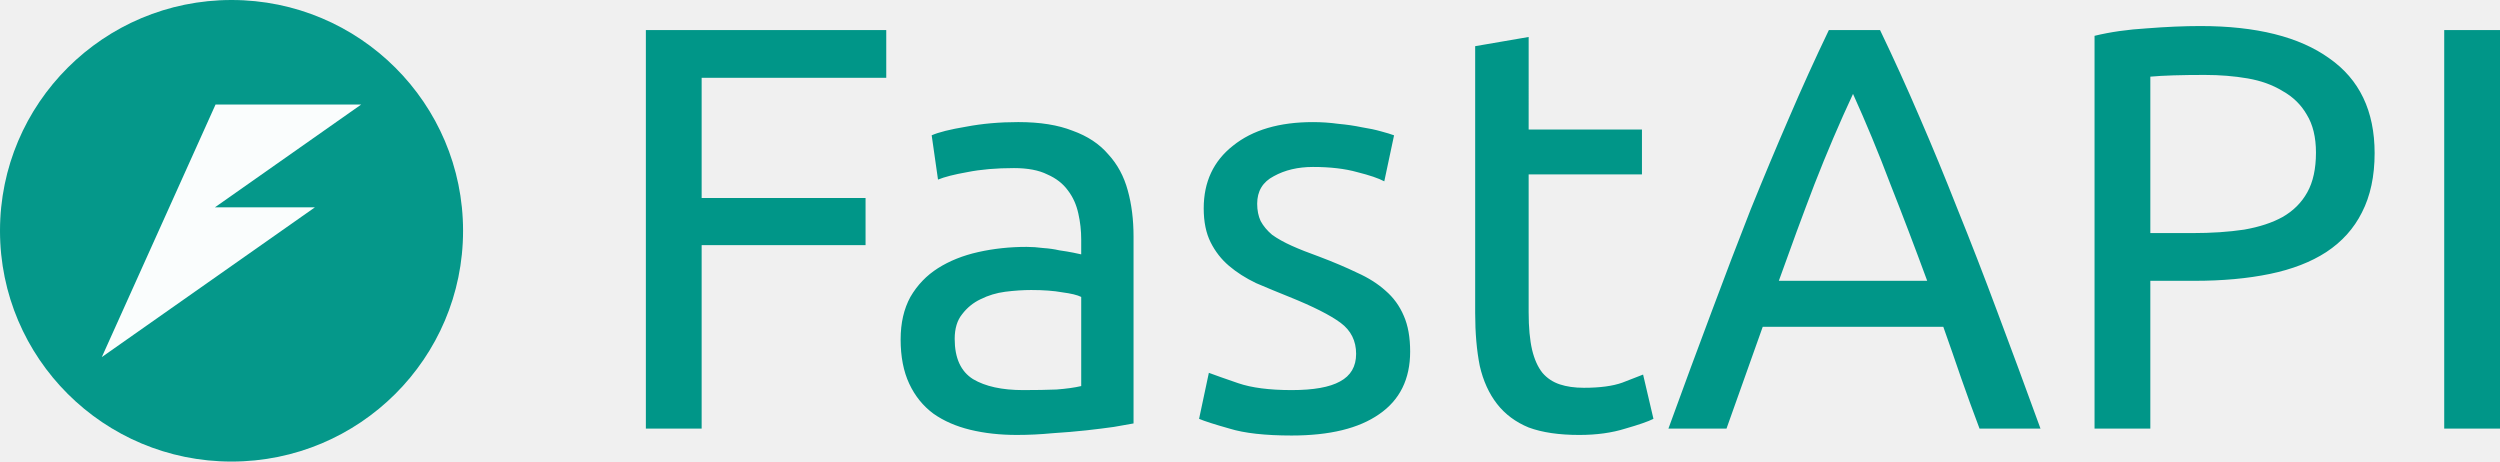
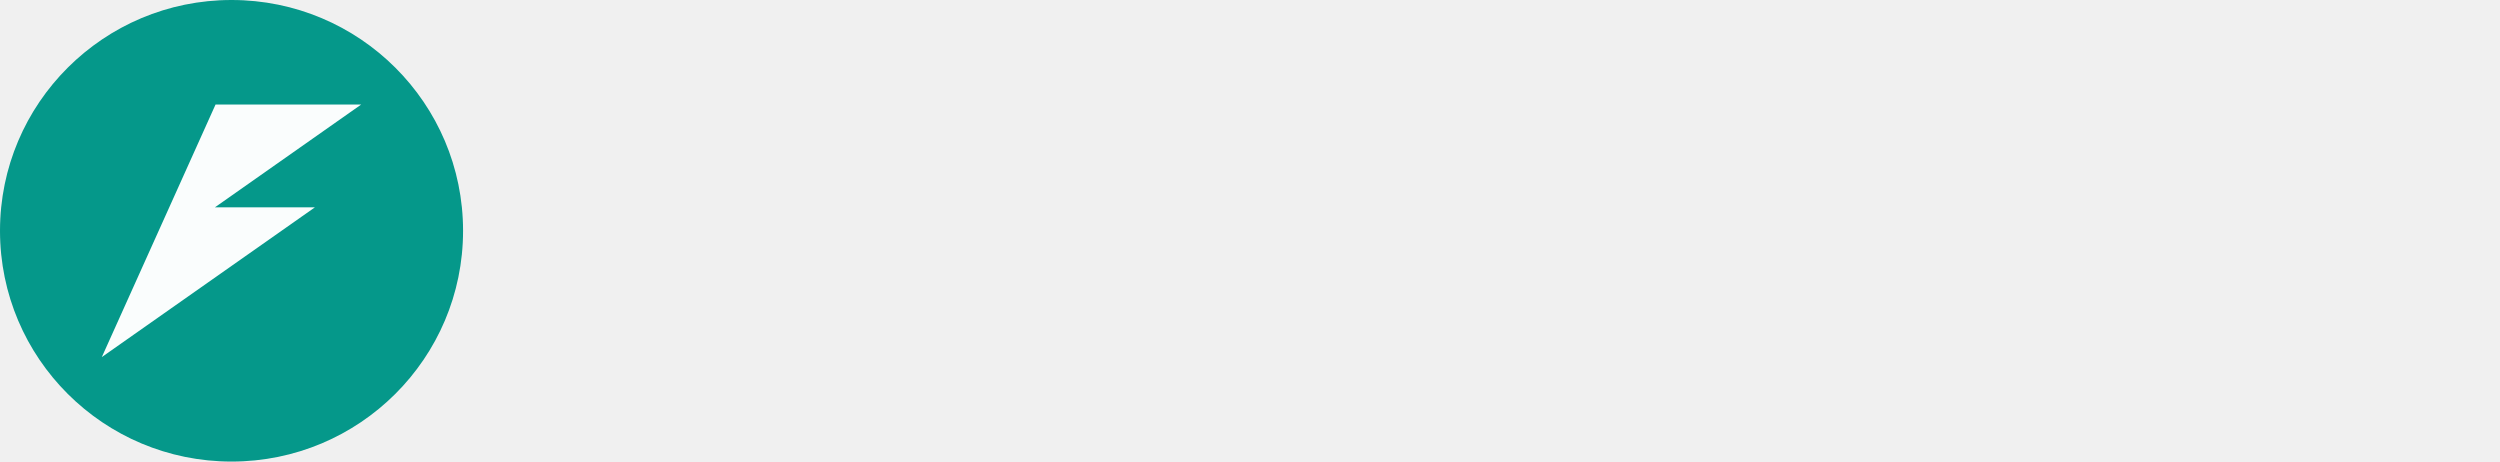
<svg xmlns="http://www.w3.org/2000/svg" id="svg8" version="1.1" viewBox="0 0 346.524 63.977" height="63.977mm" width="346.524mm">
  <defs id="defs2" />
  <g id="g2149">
    <g id="g2141">
      <g id="g2106" transform="matrix(0.9656426,0,0,0.9625199,-899.3295,194.8687)">
        <circle style="fill:#009688;fill-opacity:0.98;stroke:none;stroke-width:0.141;stop-color:#000000" id="path875-5-9-7-3-2-3-9-9-8-0-0-5-87-7" cx="964.562" cy="-169.223" r="33.234" />
        <path id="rect1249-6-3-4-4-3-6-6-1-2" style="fill:#ffffff;fill-opacity:0.98;stroke:none;stroke-width:0.147;stop-color:#000000" d="m 962.269,-187.408 -6.644,14.804 -3.036,6.764 -6.645,14.804 30.591,-21.568 h -14.353 l 20.997,-14.804 z" />
      </g>
-       <path style="font-size:79.715px;line-height:1.25;font-family:Ubuntu;-inkscape-font-specification:Ubuntu;letter-spacing:0px;word-spacing:0px;fill:#009688;stroke-width:1.993" d="M 89.523,59.411 V 4.168 H 122.844 V 10.784 H 97.255 V 27.445 h 22.719 v 6.537 H 97.255 v 25.429 z m 52.293,-5.341 q 2.631,0 4.623,-0.08 2.073,-0.159 3.428,-0.478 V 41.156 q -0.797,-0.399 -2.631,-0.638 -1.754,-0.319 -4.305,-0.319 -1.674,0 -3.587,0.239 -1.833,0.239 -3.428,1.036 -1.515,0.717 -2.551,2.073 -1.036,1.275 -1.036,3.428 0,3.986 2.551,5.58 2.551,1.515 6.935,1.515 z m -0.638,-37.147 q 4.464,0 7.493,1.196 3.109,1.116 4.942,3.268 1.913,2.073 2.71,5.022 0.797,2.87 0.797,6.377 V 58.693 q -0.957,0.159 -2.71,0.478 -1.674,0.239 -3.826,0.478 -2.152,0.239 -4.703,0.399 -2.471,0.239 -4.942,0.239 -3.507,0 -6.457,-0.717 -2.949,-0.717 -5.102,-2.232 -2.152,-1.594 -3.348,-4.145 -1.196,-2.551 -1.196,-6.138 0,-3.428 1.355,-5.899 1.435,-2.471 3.826,-3.986 2.391,-1.515 5.58,-2.232 3.189,-0.717 6.696,-0.717 1.116,0 2.312,0.159 1.196,0.08 2.232,0.319 1.116,0.159 1.913,0.319 0.797,0.159 1.116,0.239 v -2.073 q 0,-1.833 -0.399,-3.587 -0.399,-1.833 -1.435,-3.189 -1.036,-1.435 -2.87,-2.232 -1.754,-0.877 -4.623,-0.877 -3.667,0 -6.457,0.558 -2.71,0.478 -4.065,1.036 l -0.877,-6.138 q 1.435,-0.638 4.783,-1.196 3.348,-0.638 7.254,-0.638 z m 37.865,37.147 q 4.544,0 6.696,-1.196 2.232,-1.196 2.232,-3.826 0,-2.71 -2.152,-4.305 -2.152,-1.594 -7.095,-3.587 -2.391,-0.957 -4.623,-1.913 -2.152,-1.036 -3.747,-2.391 -1.594,-1.355 -2.551,-3.268 -0.957,-1.913 -0.957,-4.703 0,-5.5 4.065,-8.689 4.065,-3.268 11.08,-3.268 1.754,0 3.507,0.239 1.754,0.159 3.268,0.478 1.515,0.239 2.631,0.558 1.196,0.319 1.833,0.558 l -1.355,6.377 q -1.196,-0.638 -3.747,-1.275 -2.551,-0.717 -6.138,-0.717 -3.109,0 -5.421,1.275 -2.312,1.196 -2.312,3.826 0,1.355 0.478,2.391 0.558,1.036 1.594,1.913 1.116,0.797 2.71,1.515 1.594,0.717 3.826,1.515 2.949,1.116 5.261,2.232 2.312,1.036 3.906,2.471 1.674,1.435 2.551,3.507 0.877,1.993 0.877,4.942 0,5.739 -4.305,8.689 -4.225,2.949 -12.117,2.949 -5.5,0 -8.609,-0.957 -3.109,-0.877 -4.225,-1.355 l 1.355,-6.377 q 1.275,0.478 4.065,1.435 2.79,0.957 7.413,0.957 z m 32.843,-36.111 h 15.704 v 6.218 h -15.704 v 19.132 q 0,3.109 0.478,5.181 0.478,1.993 1.435,3.189 0.957,1.116 2.391,1.594 1.435,0.478 3.348,0.478 3.348,0 5.341,-0.717 2.073,-0.797 2.87,-1.116 l 1.435,6.138 q -1.116,0.558 -3.906,1.355 -2.79,0.877 -6.377,0.877 -4.225,0 -7.015,-1.036 -2.71,-1.116 -4.384,-3.268 -1.674,-2.152 -2.391,-5.261 -0.638,-3.189 -0.638,-7.334 V 6.4 l 7.414,-1.275 z m 62.497,41.452 q -1.355,-3.587 -2.551,-7.015 -1.196,-3.507 -2.471,-7.095 h -25.031 l -5.022,14.11 h -8.051 q 3.189,-8.769 5.979,-16.182 2.79,-7.493 5.421,-14.189 2.71,-6.696 5.341,-12.754 2.631,-6.138 5.5,-12.117 h 7.095 q 2.87,5.979 5.5,12.117 2.631,6.058 5.261,12.754 2.71,6.696 5.5,14.189 2.79,7.414 5.979,16.182 z m -7.254,-20.487 q -2.551,-6.935 -5.102,-13.392 -2.471,-6.537 -5.181,-12.515 -2.79,5.979 -5.341,12.515 -2.471,6.457 -4.942,13.392 z M 304.992,3.61 q 11.638,0 17.856,4.464 6.297,4.384 6.297,13.153 0,4.783 -1.754,8.211 -1.674,3.348 -4.942,5.5 -3.189,2.073 -7.812,3.029 -4.623,0.957 -10.443,0.957 h -6.138 v 20.487 h -7.732 V 4.965 q 3.268,-0.797 7.254,-1.036 4.065,-0.319 7.414,-0.319 z m 0.638,6.776 q -4.942,0 -7.573,0.239 v 21.683 h 5.819 q 3.986,0 7.174,-0.478 3.189,-0.558 5.341,-1.754 2.232,-1.275 3.428,-3.428 1.196,-2.152 1.196,-5.5 0,-3.189 -1.275,-5.261 -1.196,-2.073 -3.348,-3.268 -2.073,-1.275 -4.863,-1.754 -2.79,-0.478 -5.899,-0.478 z M 338.792,4.168 h 7.732 V 59.411 h -7.732 z" id="text979" aria-label="FastAPI" />
    </g>
  </g>
</svg>
